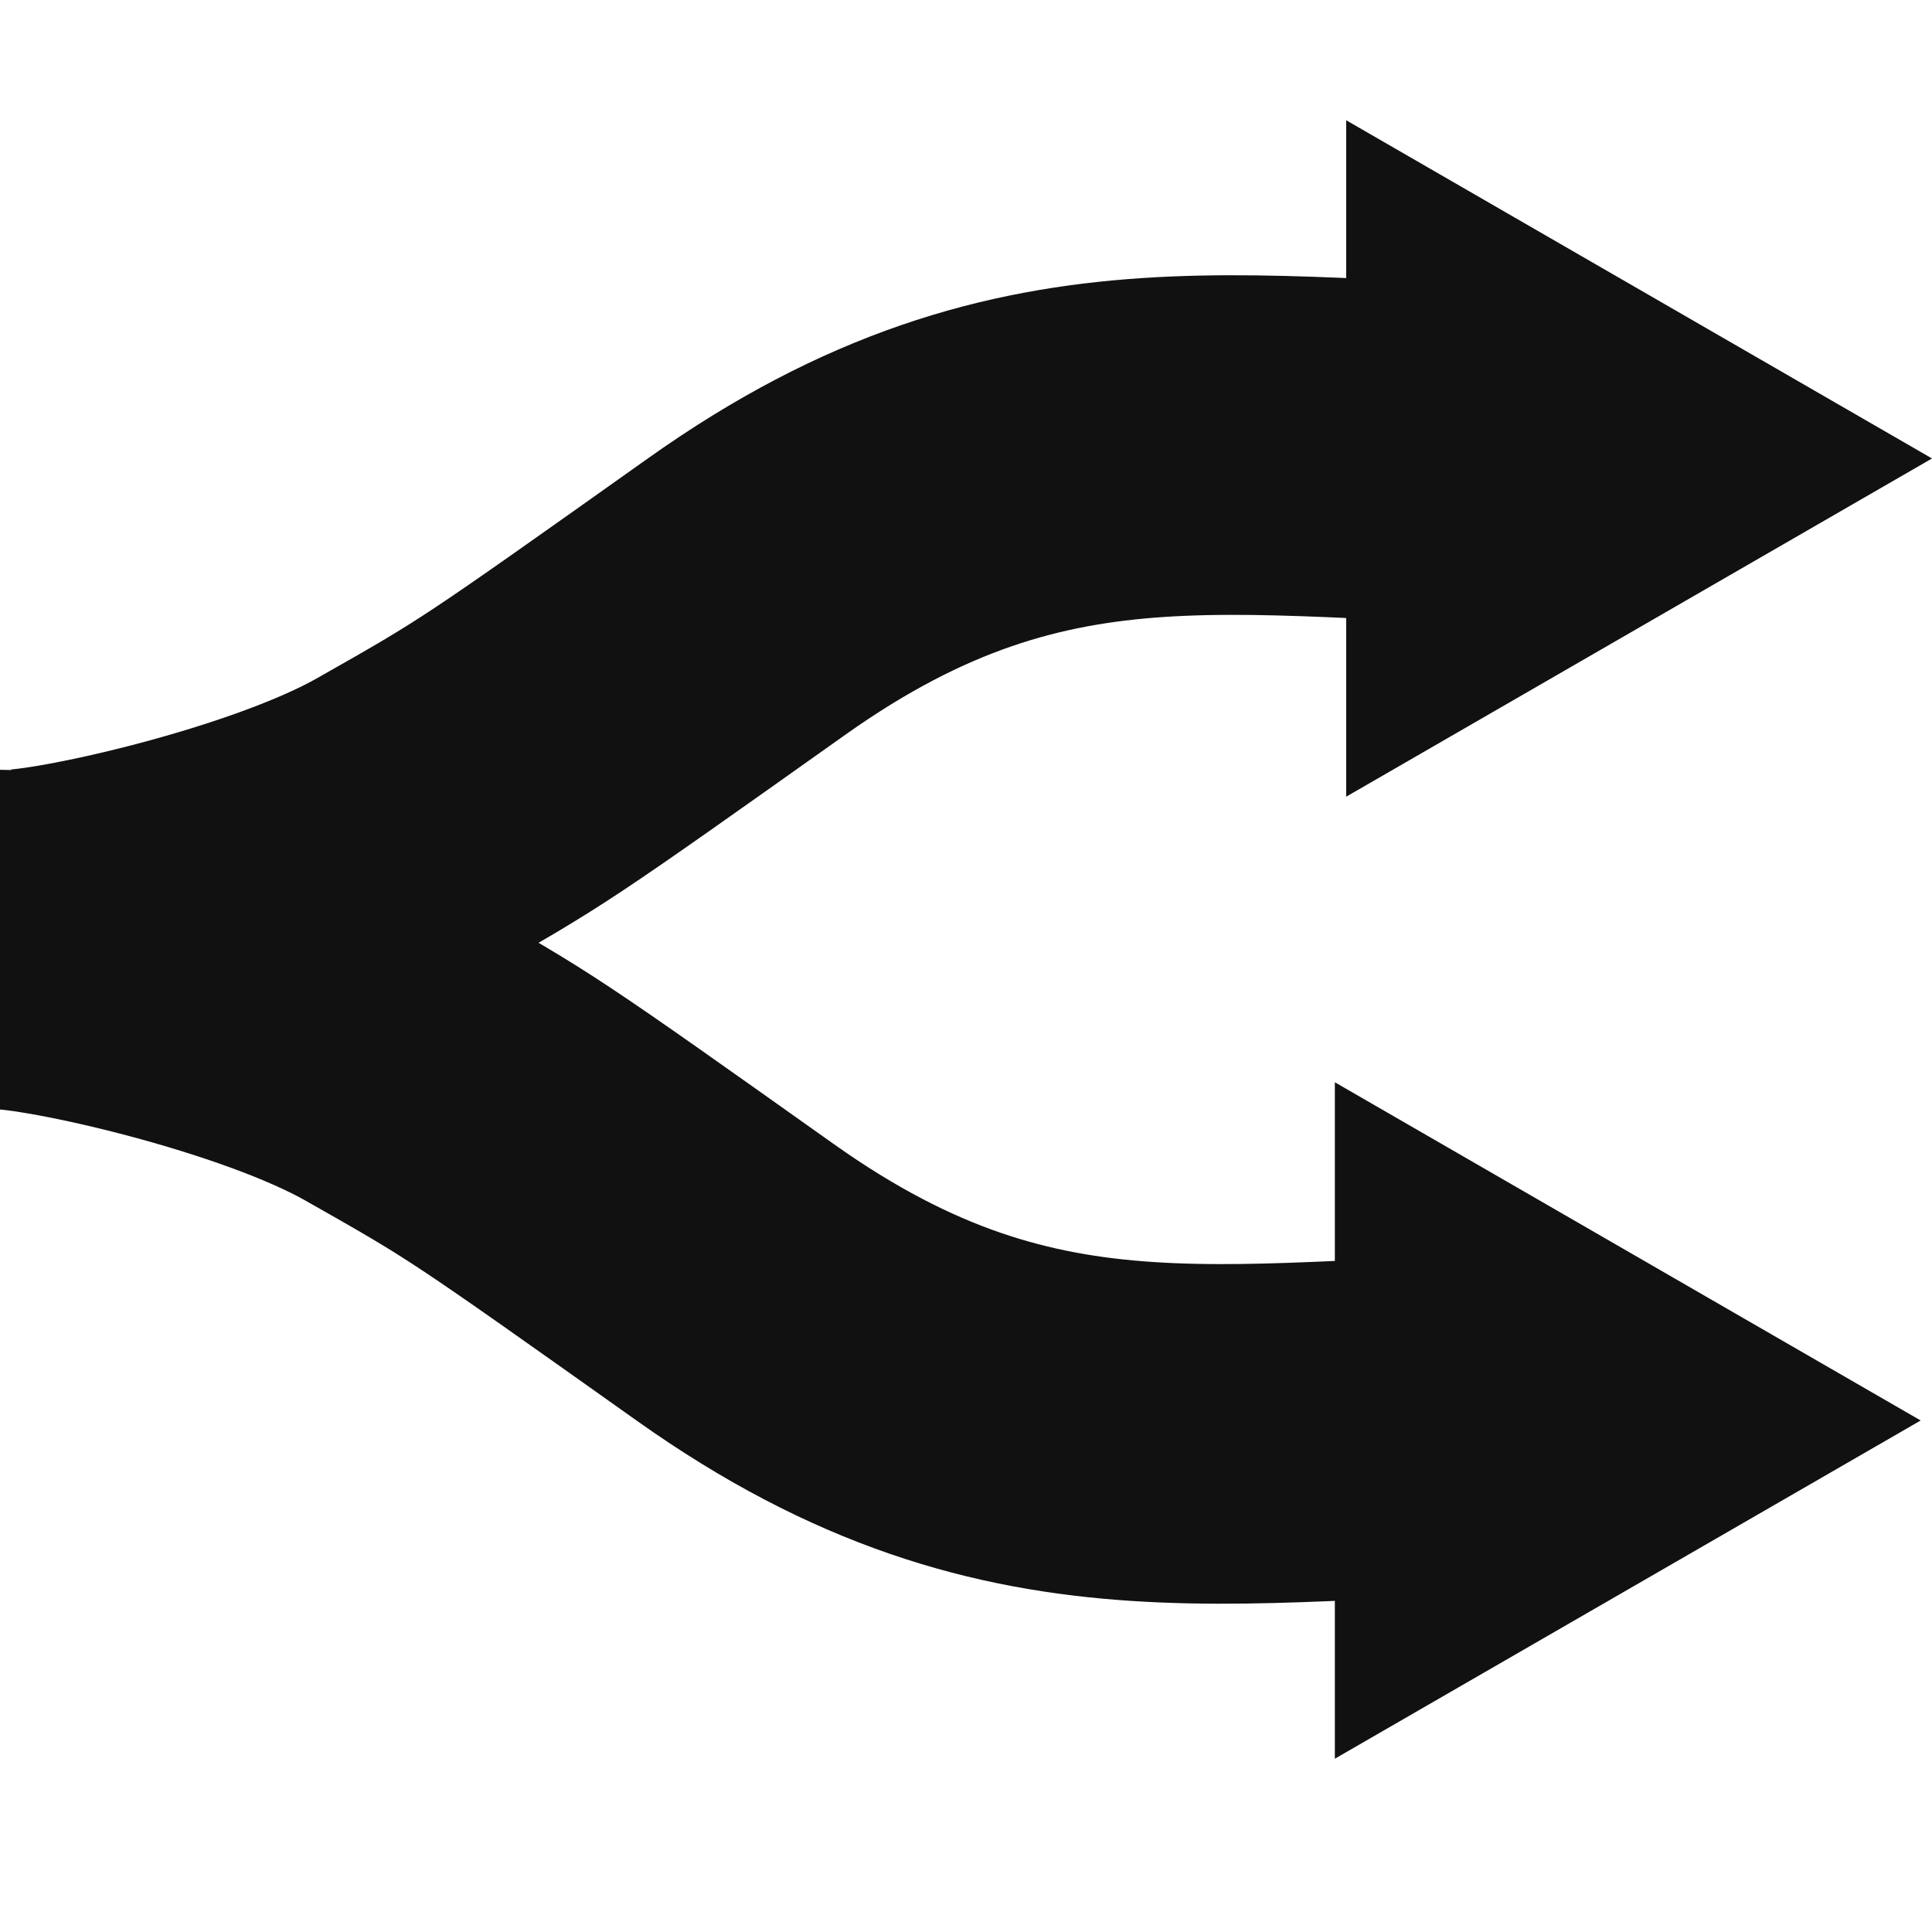
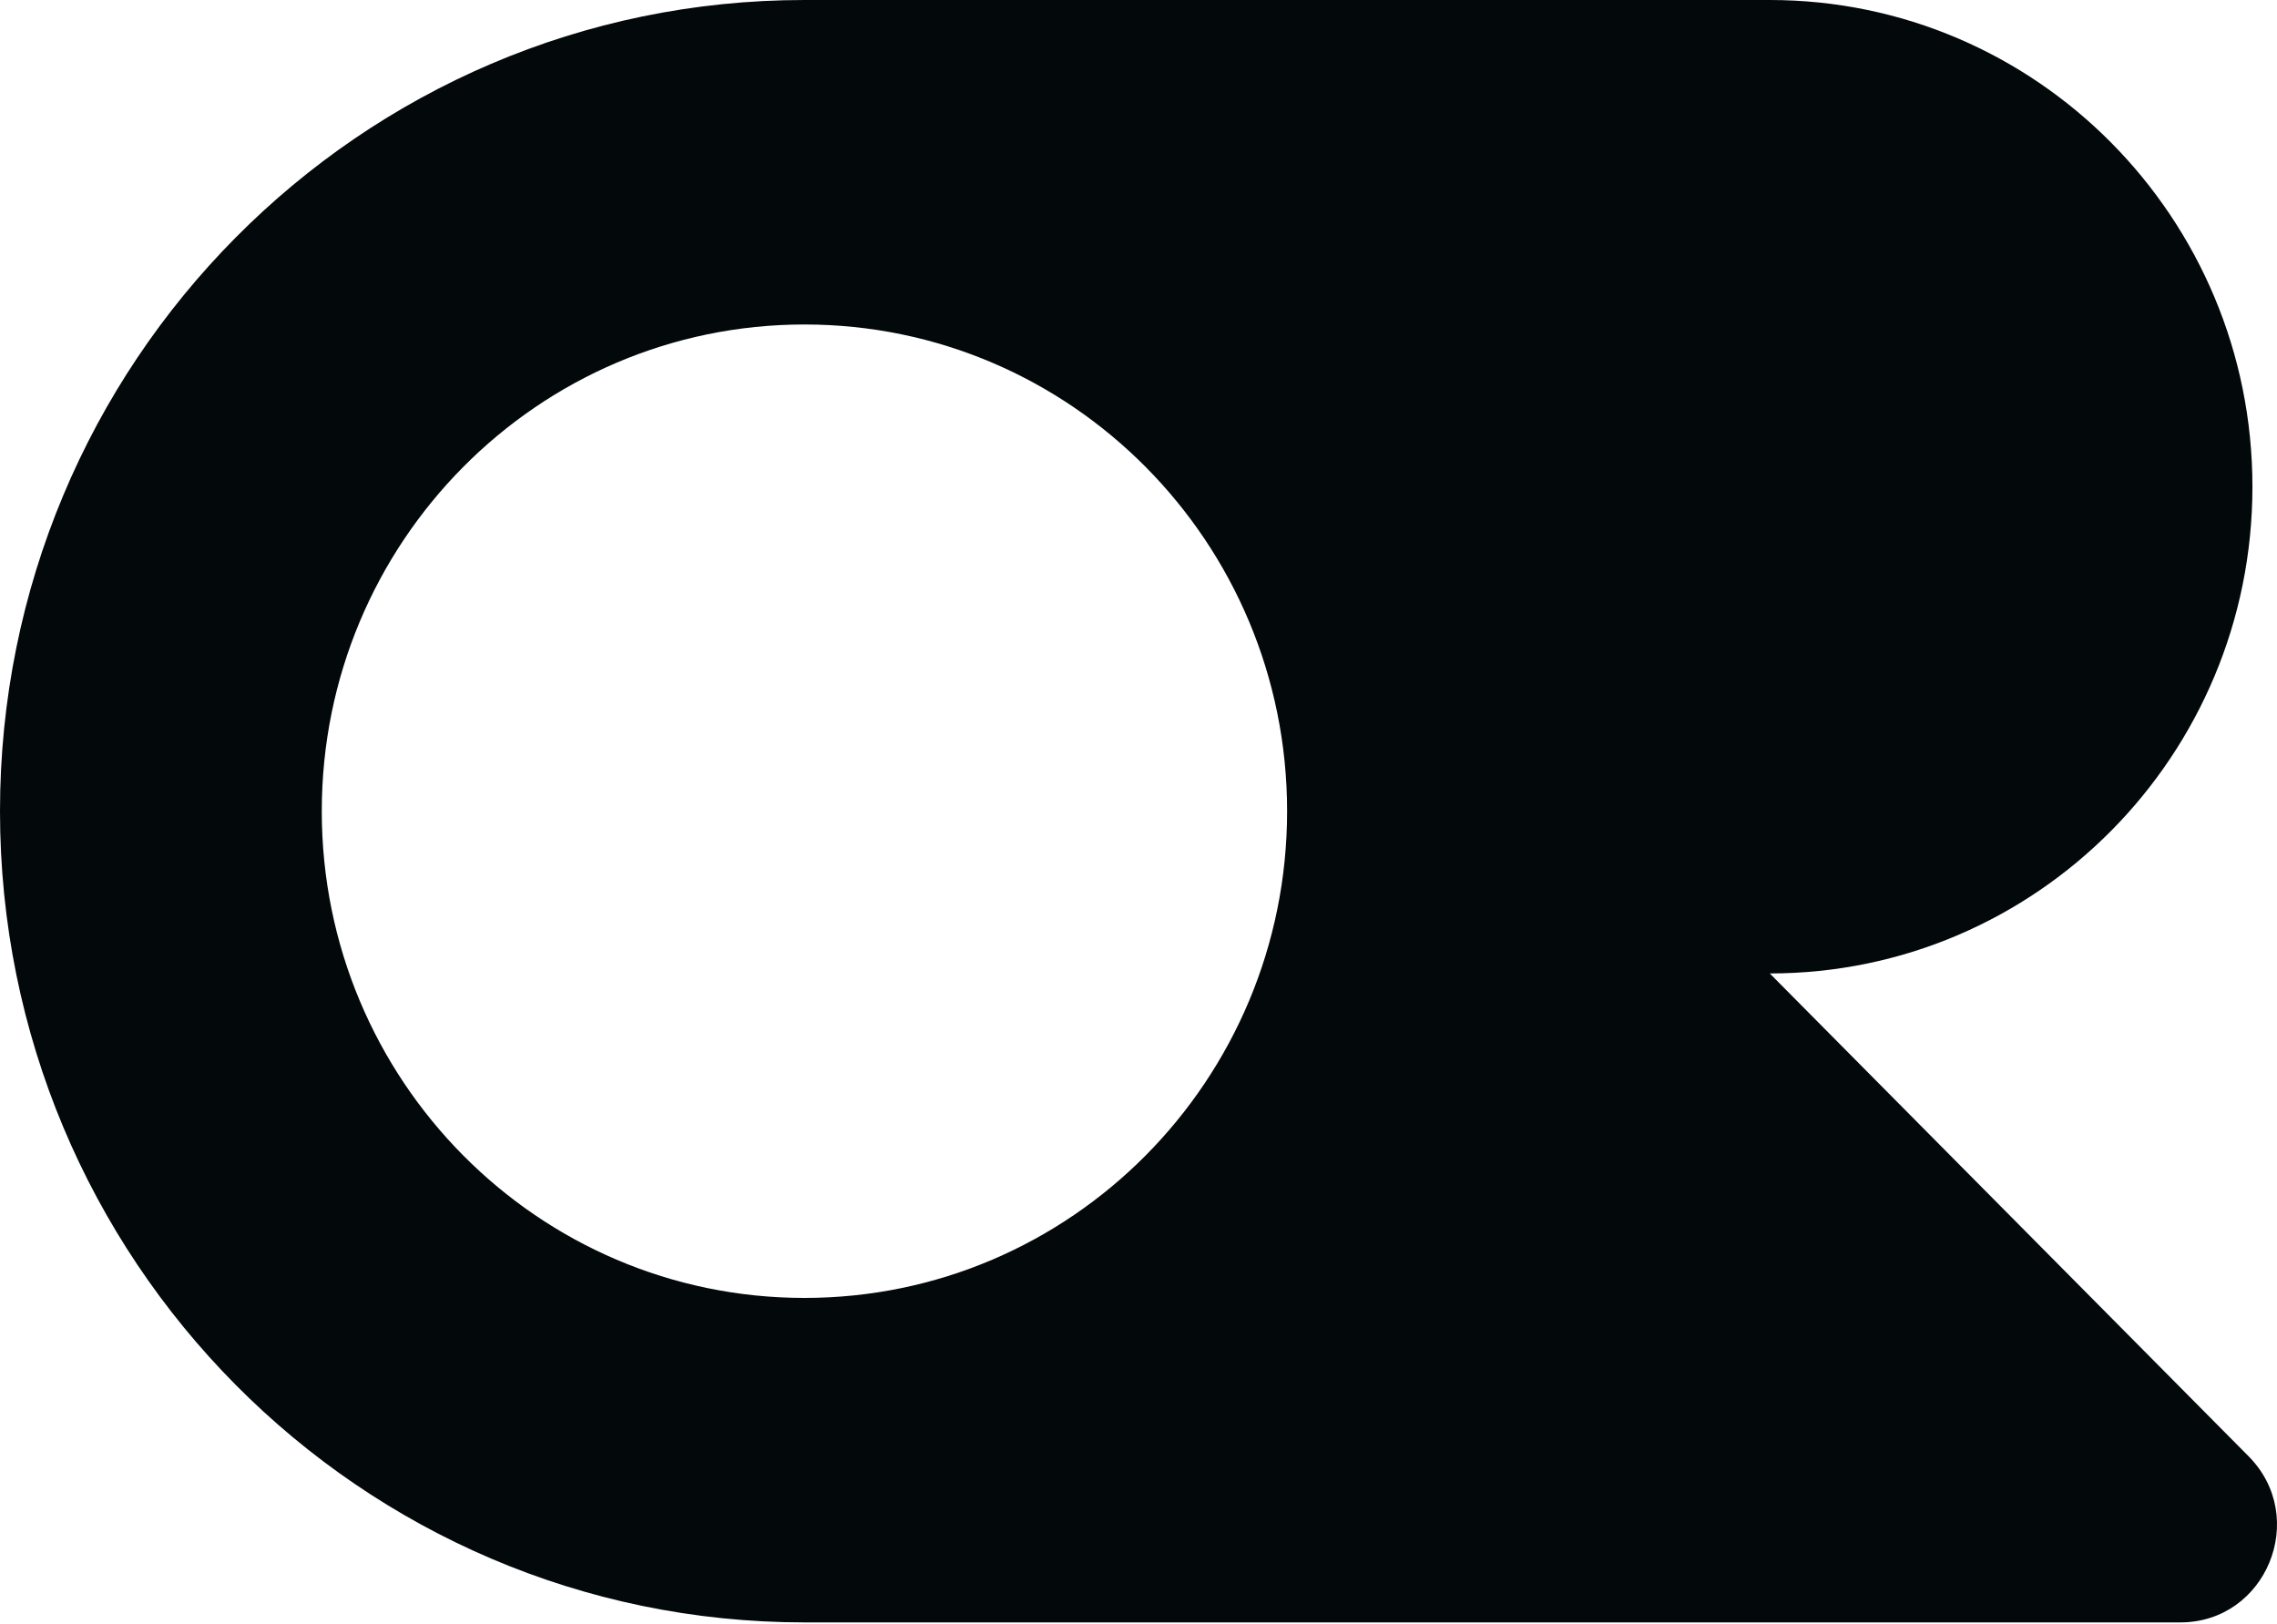
- <svg xmlns="http://www.w3.org/2000/svg" width="512" height="512" viewBox="0 0 512 512" fill="#111111" stroke="#111111">
-   <g clip-path="url(#clip0_205_3)">
-     <path d="M3 248.945C18 248.945 76 236 106 219C136 202 136 202 198 158C276.497 102.293 332 120.945 423 120.945" stroke-width="90" />
-     <path d="M511 121.5L357.25 210.268L357.25 32.732L511 121.5Z" />
-     <path d="M0 249C15 249 73 261.945 103 278.945C133 295.945 133 295.945 195 339.945C273.497 395.652 329 377 420 377" stroke-width="90" />
-     <path d="M508 376.445L354.25 287.678L354.25 465.213L508 376.445Z" />
-   </g>
+ <svg xmlns="http://www.w3.org/2000/svg" width="1024" height="730" viewBox="0 0 1024 730" fill="none">
+   <path d="M795.893 0C915.776 0 1012.95 97.996 1012.95 218.88C1012.95 339.764 915.776 437.76 795.893 437.76L1011.2 654.869C1038.55 682.447 1019.18 729.6 980.504 729.6H361.77C161.97 729.6 0 566.273 0 364.8C0 163.327 161.97 0 361.77 0L795.893 0ZM361.77 145.92C241.89 145.92 144.708 243.916 144.708 364.8C144.708 485.684 241.89 583.68 361.77 583.68C481.649 583.68 578.831 485.684 578.831 364.8C578.831 243.916 481.649 145.92 361.77 145.92Z" fill="#03080A" />
</svg>
